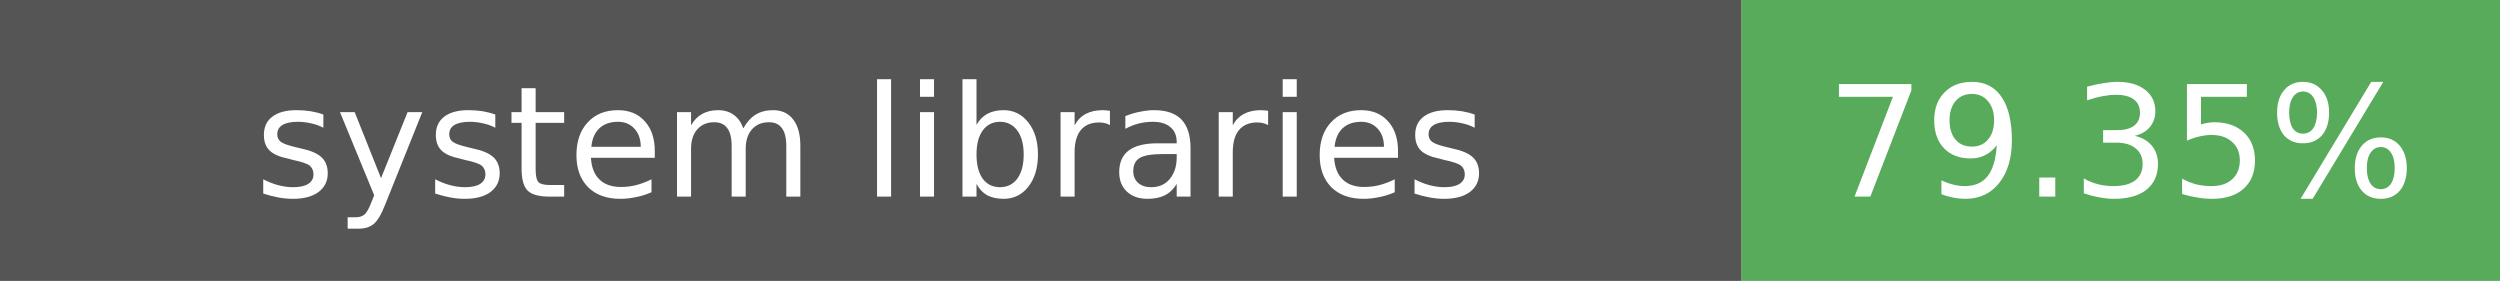
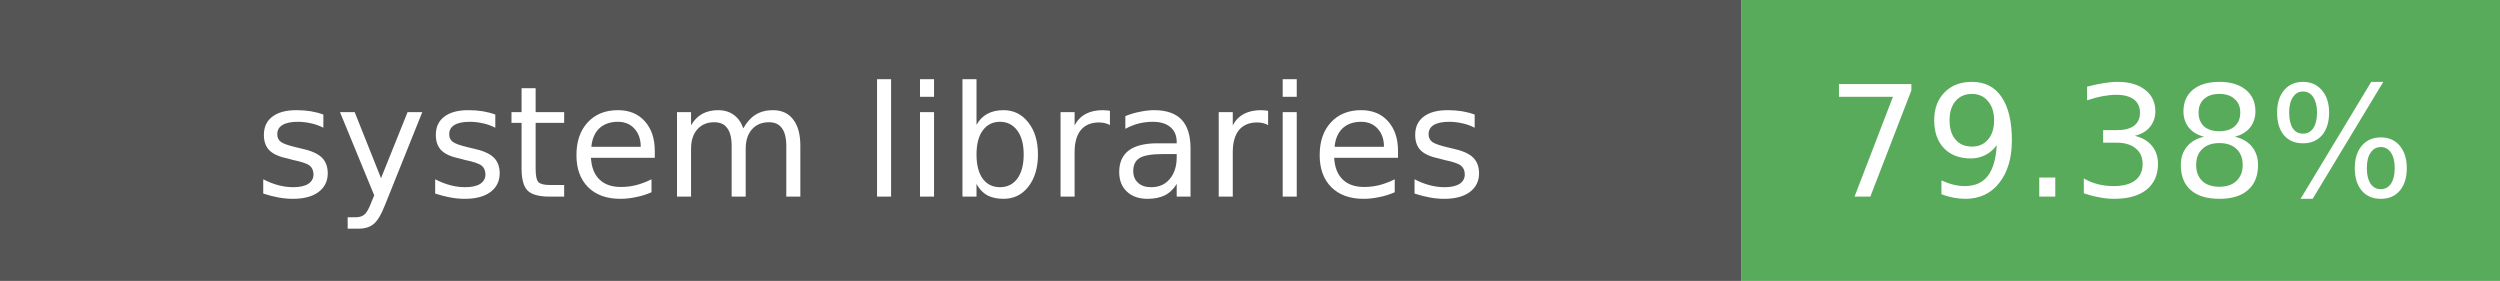
- <svg xmlns="http://www.w3.org/2000/svg" width="178" height="20" role="img" aria-label="system libraries: 79.35%">
+ <svg xmlns="http://www.w3.org/2000/svg" width="178" height="20" role="img" aria-label="system libraries: 79.38%">
  <rect width="124" height="20" fill="#555" />
  <rect x="124" width="54" height="20" fill="#57ab5a" />
  <g fill="#fff" font-family="Verdana,DejaVu Sans,sans-serif" font-size="11">
    <text x="62.0" y="14" text-anchor="middle">system libraries</text>
-     <text x="151.0" y="14" text-anchor="middle">79.35%</text>
+     <text x="151.0" y="14" text-anchor="middle">79.38%</text>
  </g>
</svg>
